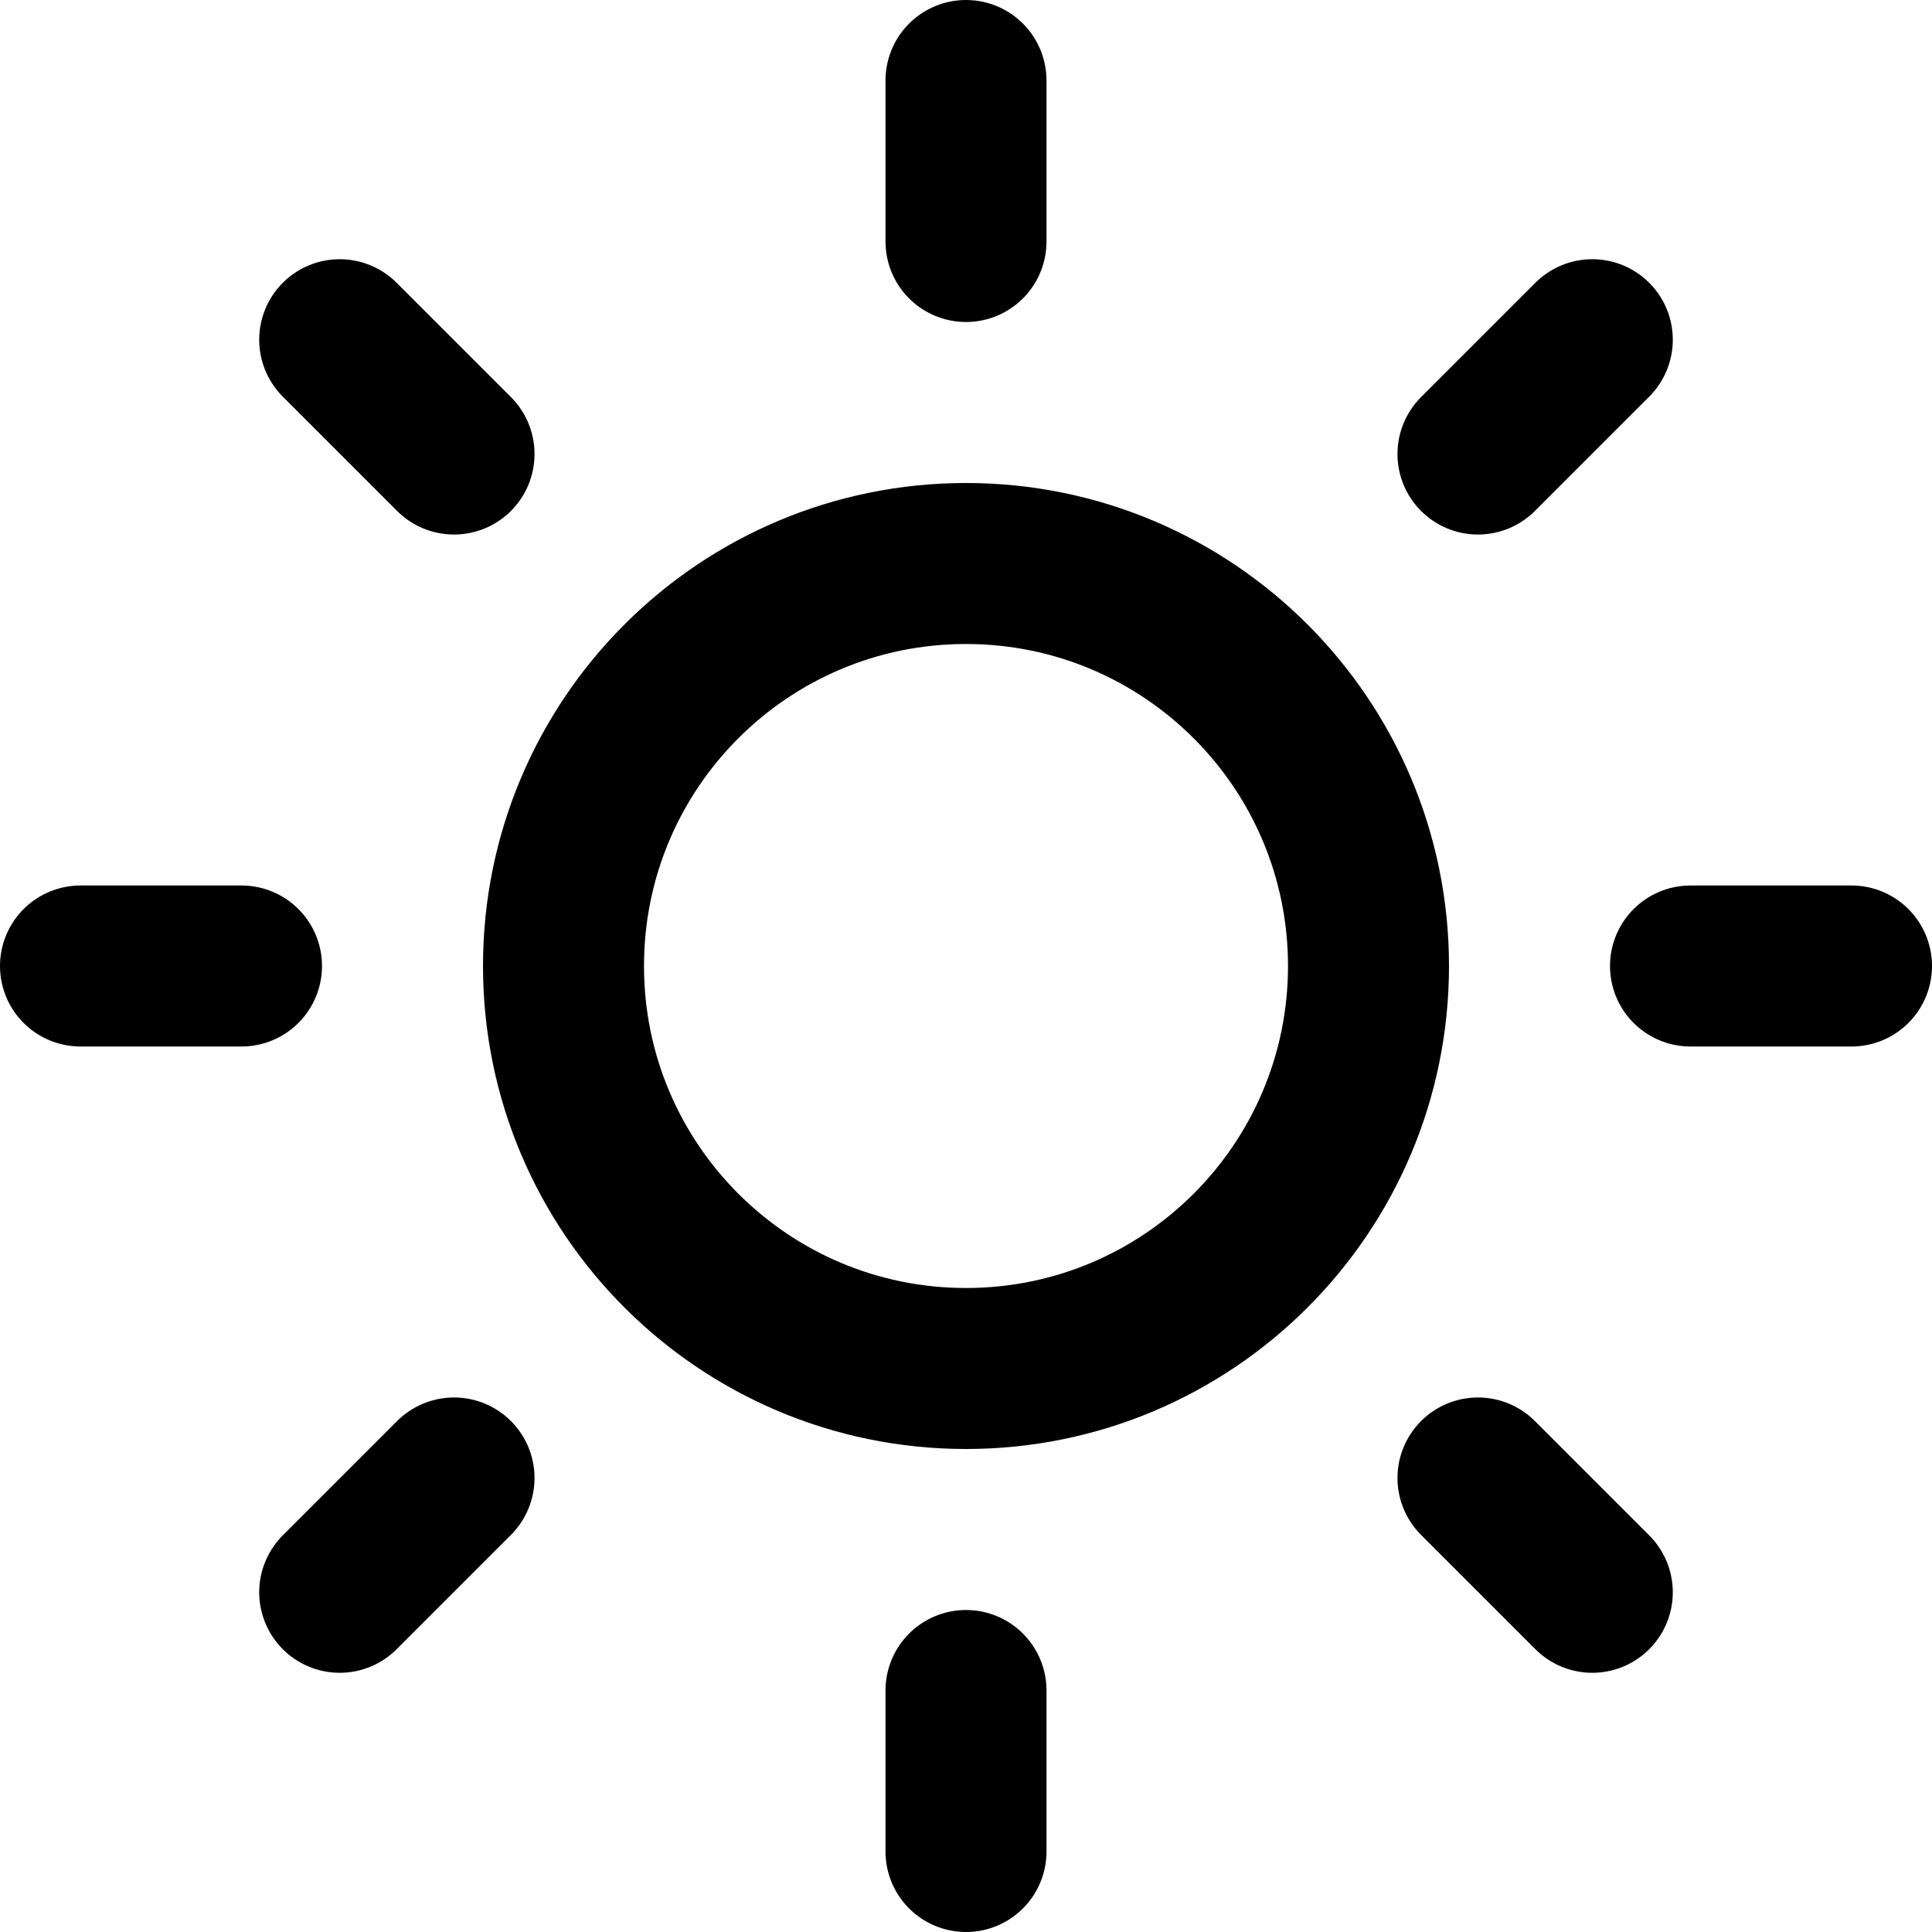
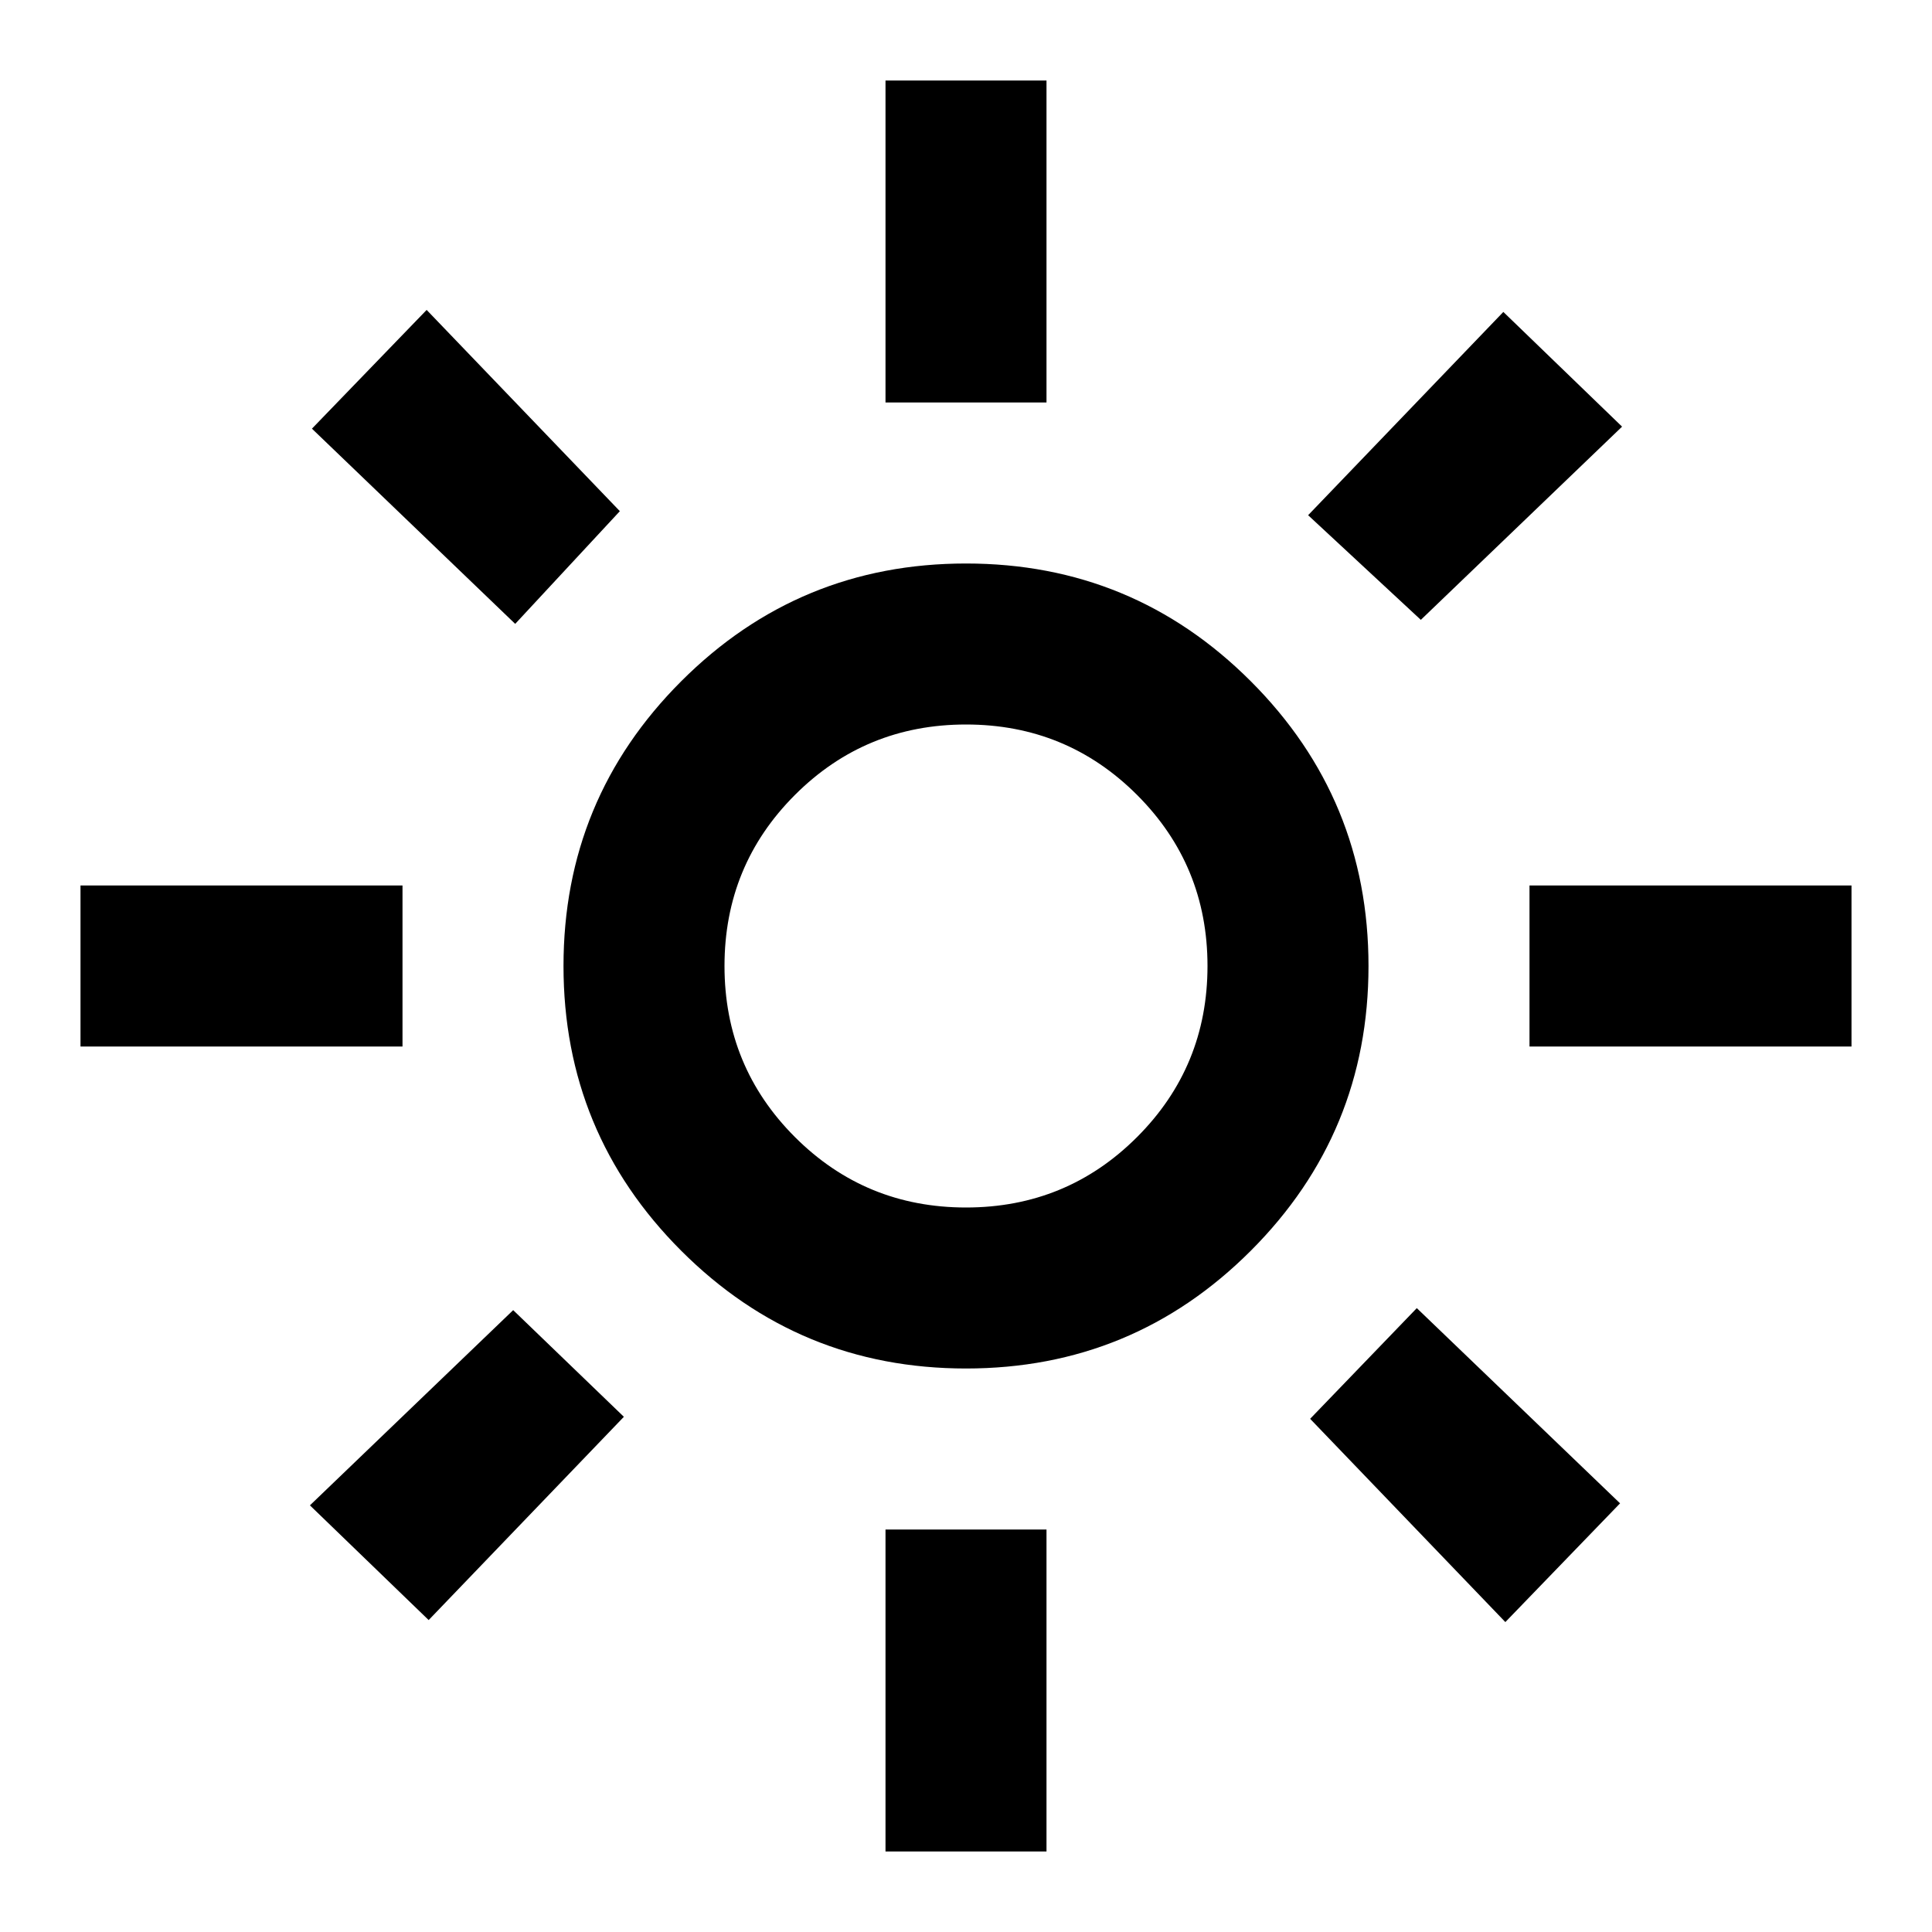
- <svg viewBox="0 0 24 24" fill="none" stroke="currentColor" stroke-width="2" stroke-linecap="round" stroke-linejoin="round">
-   <circle cx="12" cy="12" r="5" />
-   <line x1="12" y1="1" x2="12" y2="3" />
-   <line x1="12" y1="21" x2="12" y2="23" />
-   <line x1="4.22" y1="4.22" x2="5.64" y2="5.64" />
-   <line x1="18.36" y1="18.36" x2="19.78" y2="19.78" />
-   <line x1="1" y1="12" x2="3" y2="12" />
-   <line x1="21" y1="12" x2="23" y2="12" />
-   <line x1="4.22" y1="19.78" x2="5.64" y2="18.36" />
-   <line x1="18.36" y1="5.64" x2="19.78" y2="4.22" />
+ <svg xmlns="http://www.w3.org/2000/svg" height="24" viewBox="0 -960 960 960" width="24">
+   <path d="M565-395q35-35 35-85t-35-85q-35-35-85-35t-85 35q-35 35-35 85t35 85q35 35 85 35t85-35Zm-226.5 56.5Q280-397 280-480t58.5-141.5Q397-680 480-680t141.5 58.5Q680-563 680-480t-58.5 141.5Q563-280 480-280t-141.5-58.5ZM200-440H40v-80h160v80Zm720 0H760v-80h160v80ZM440-760v-160h80v160h-80Zm0 720v-160h80v160h-80ZM256-650l-101-97 57-59 96 100-52 56Zm492 496-97-101 53-55 101 97-57 59Zm-98-550 97-101 59 57-100 96-56-52ZM154-212l101-97 55 53-97 101-59-57Zm326-268Z" />
</svg>
